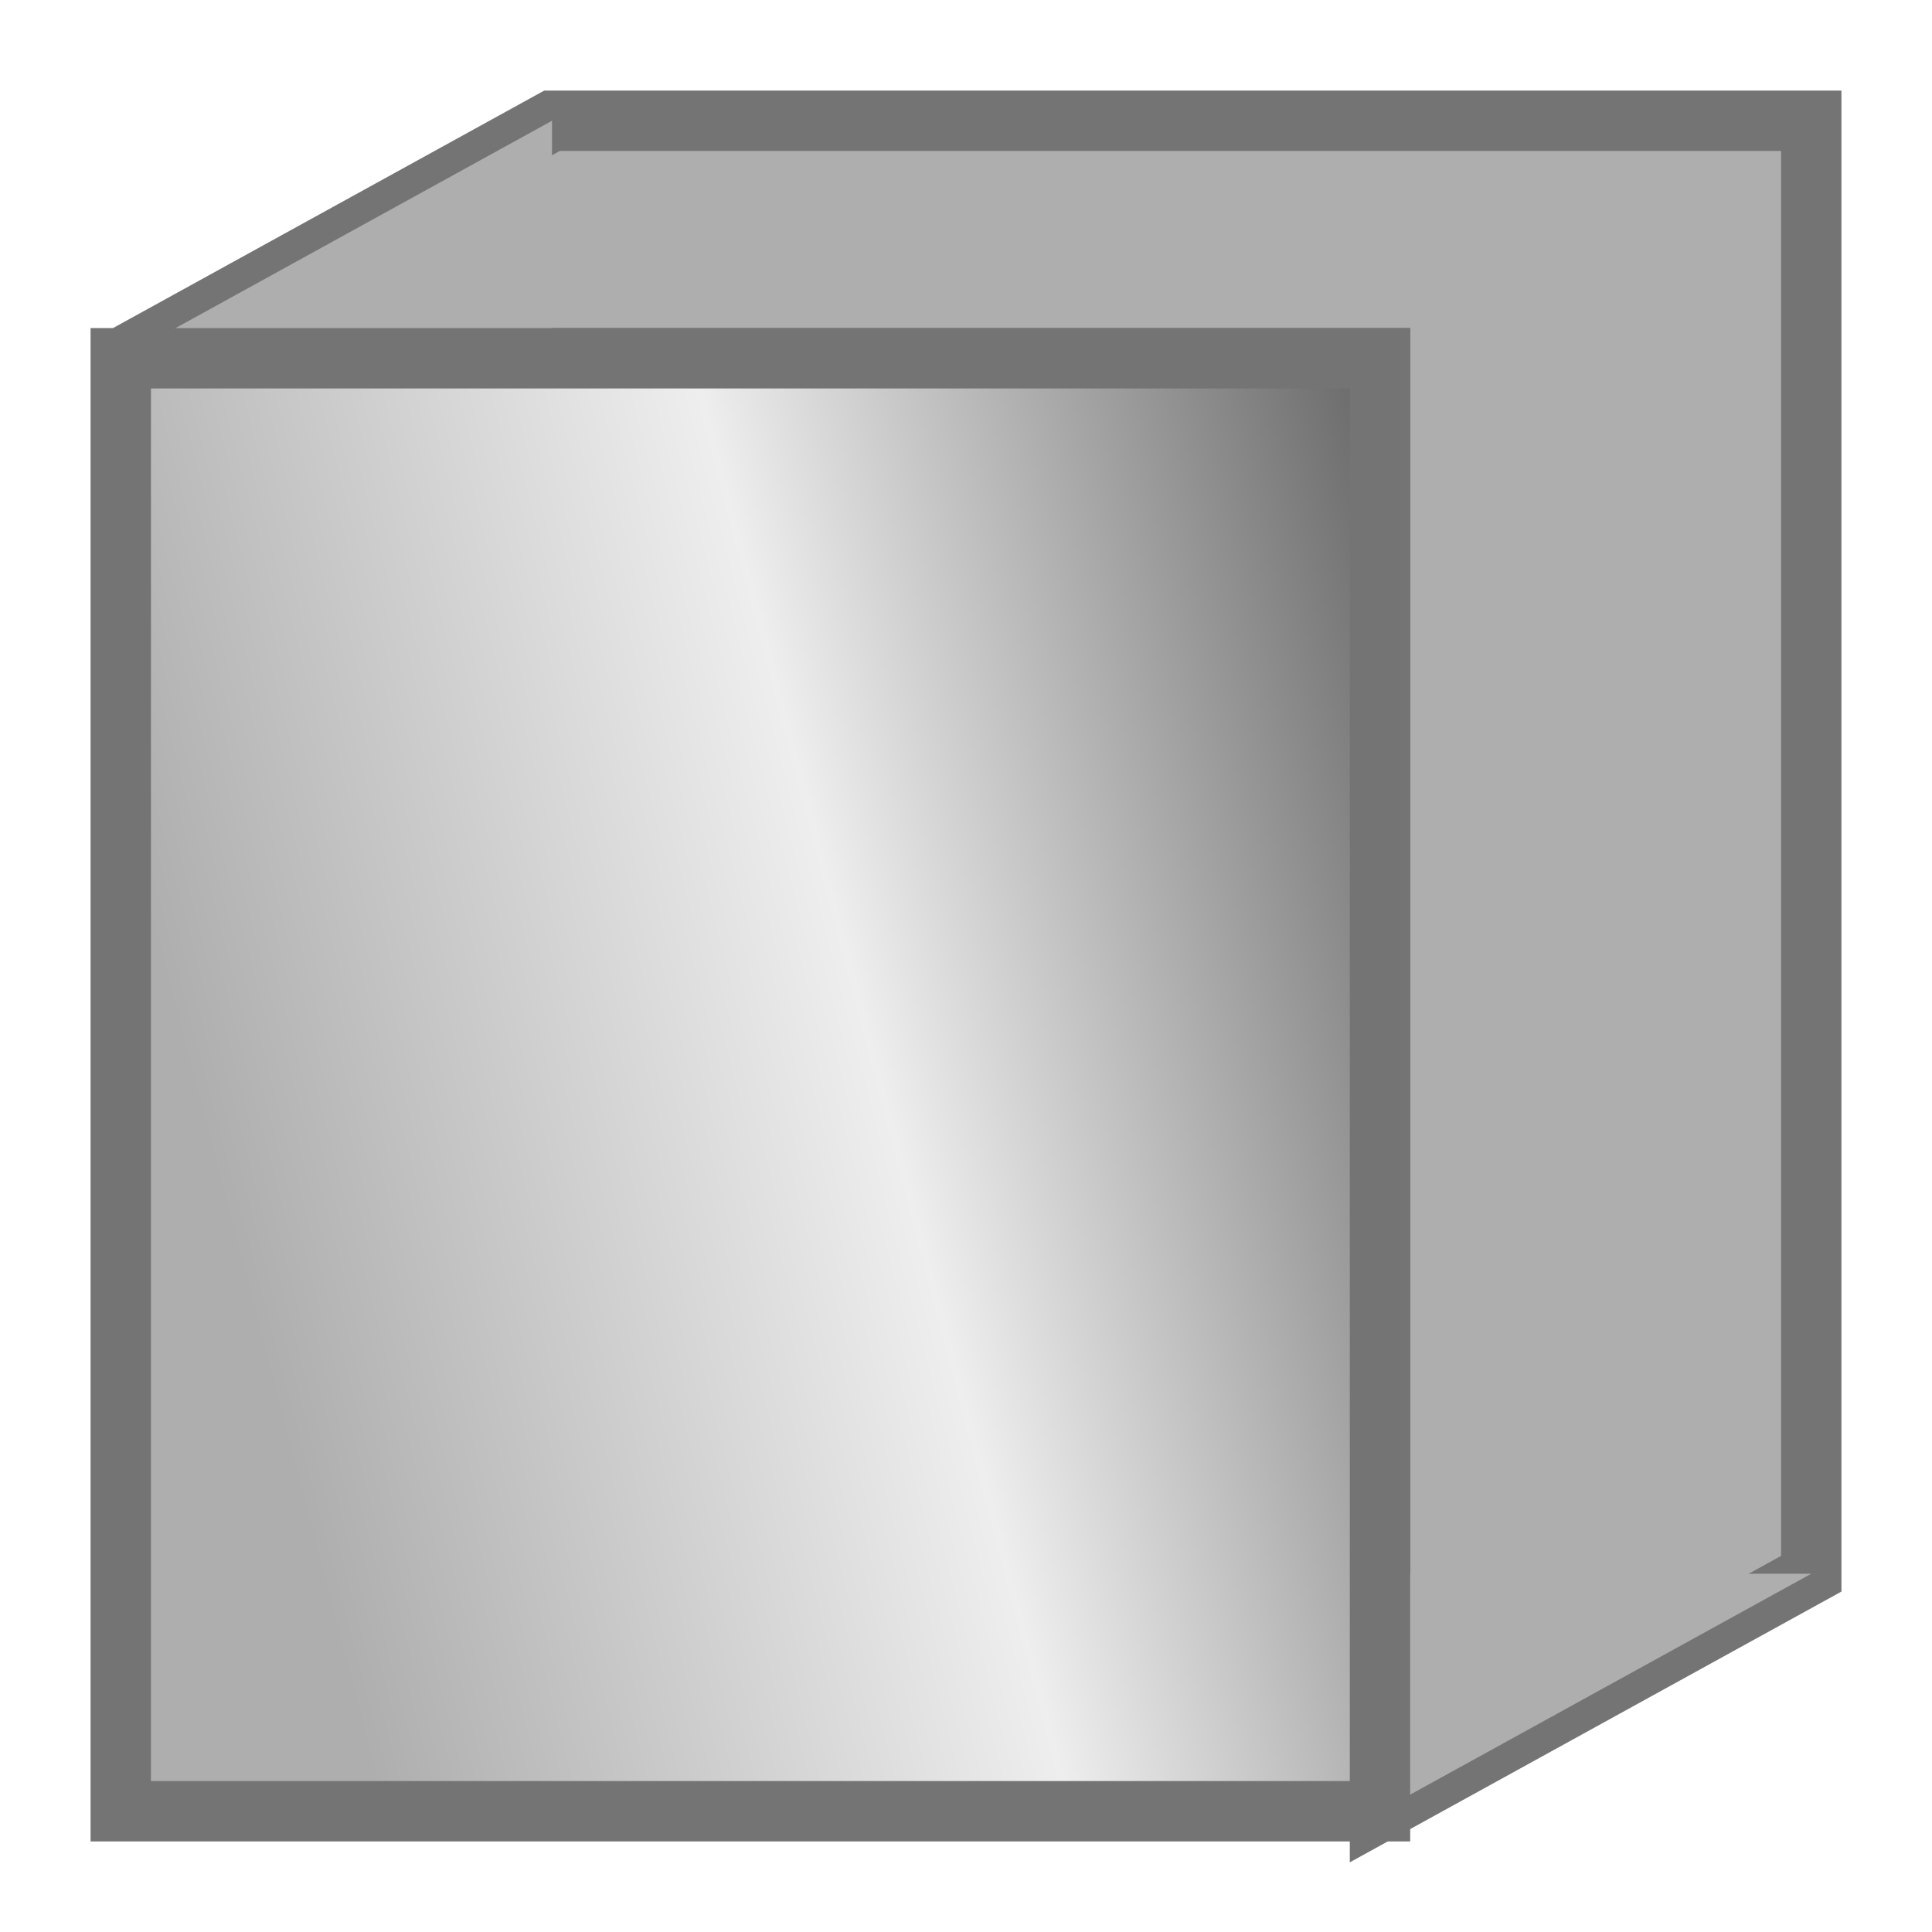
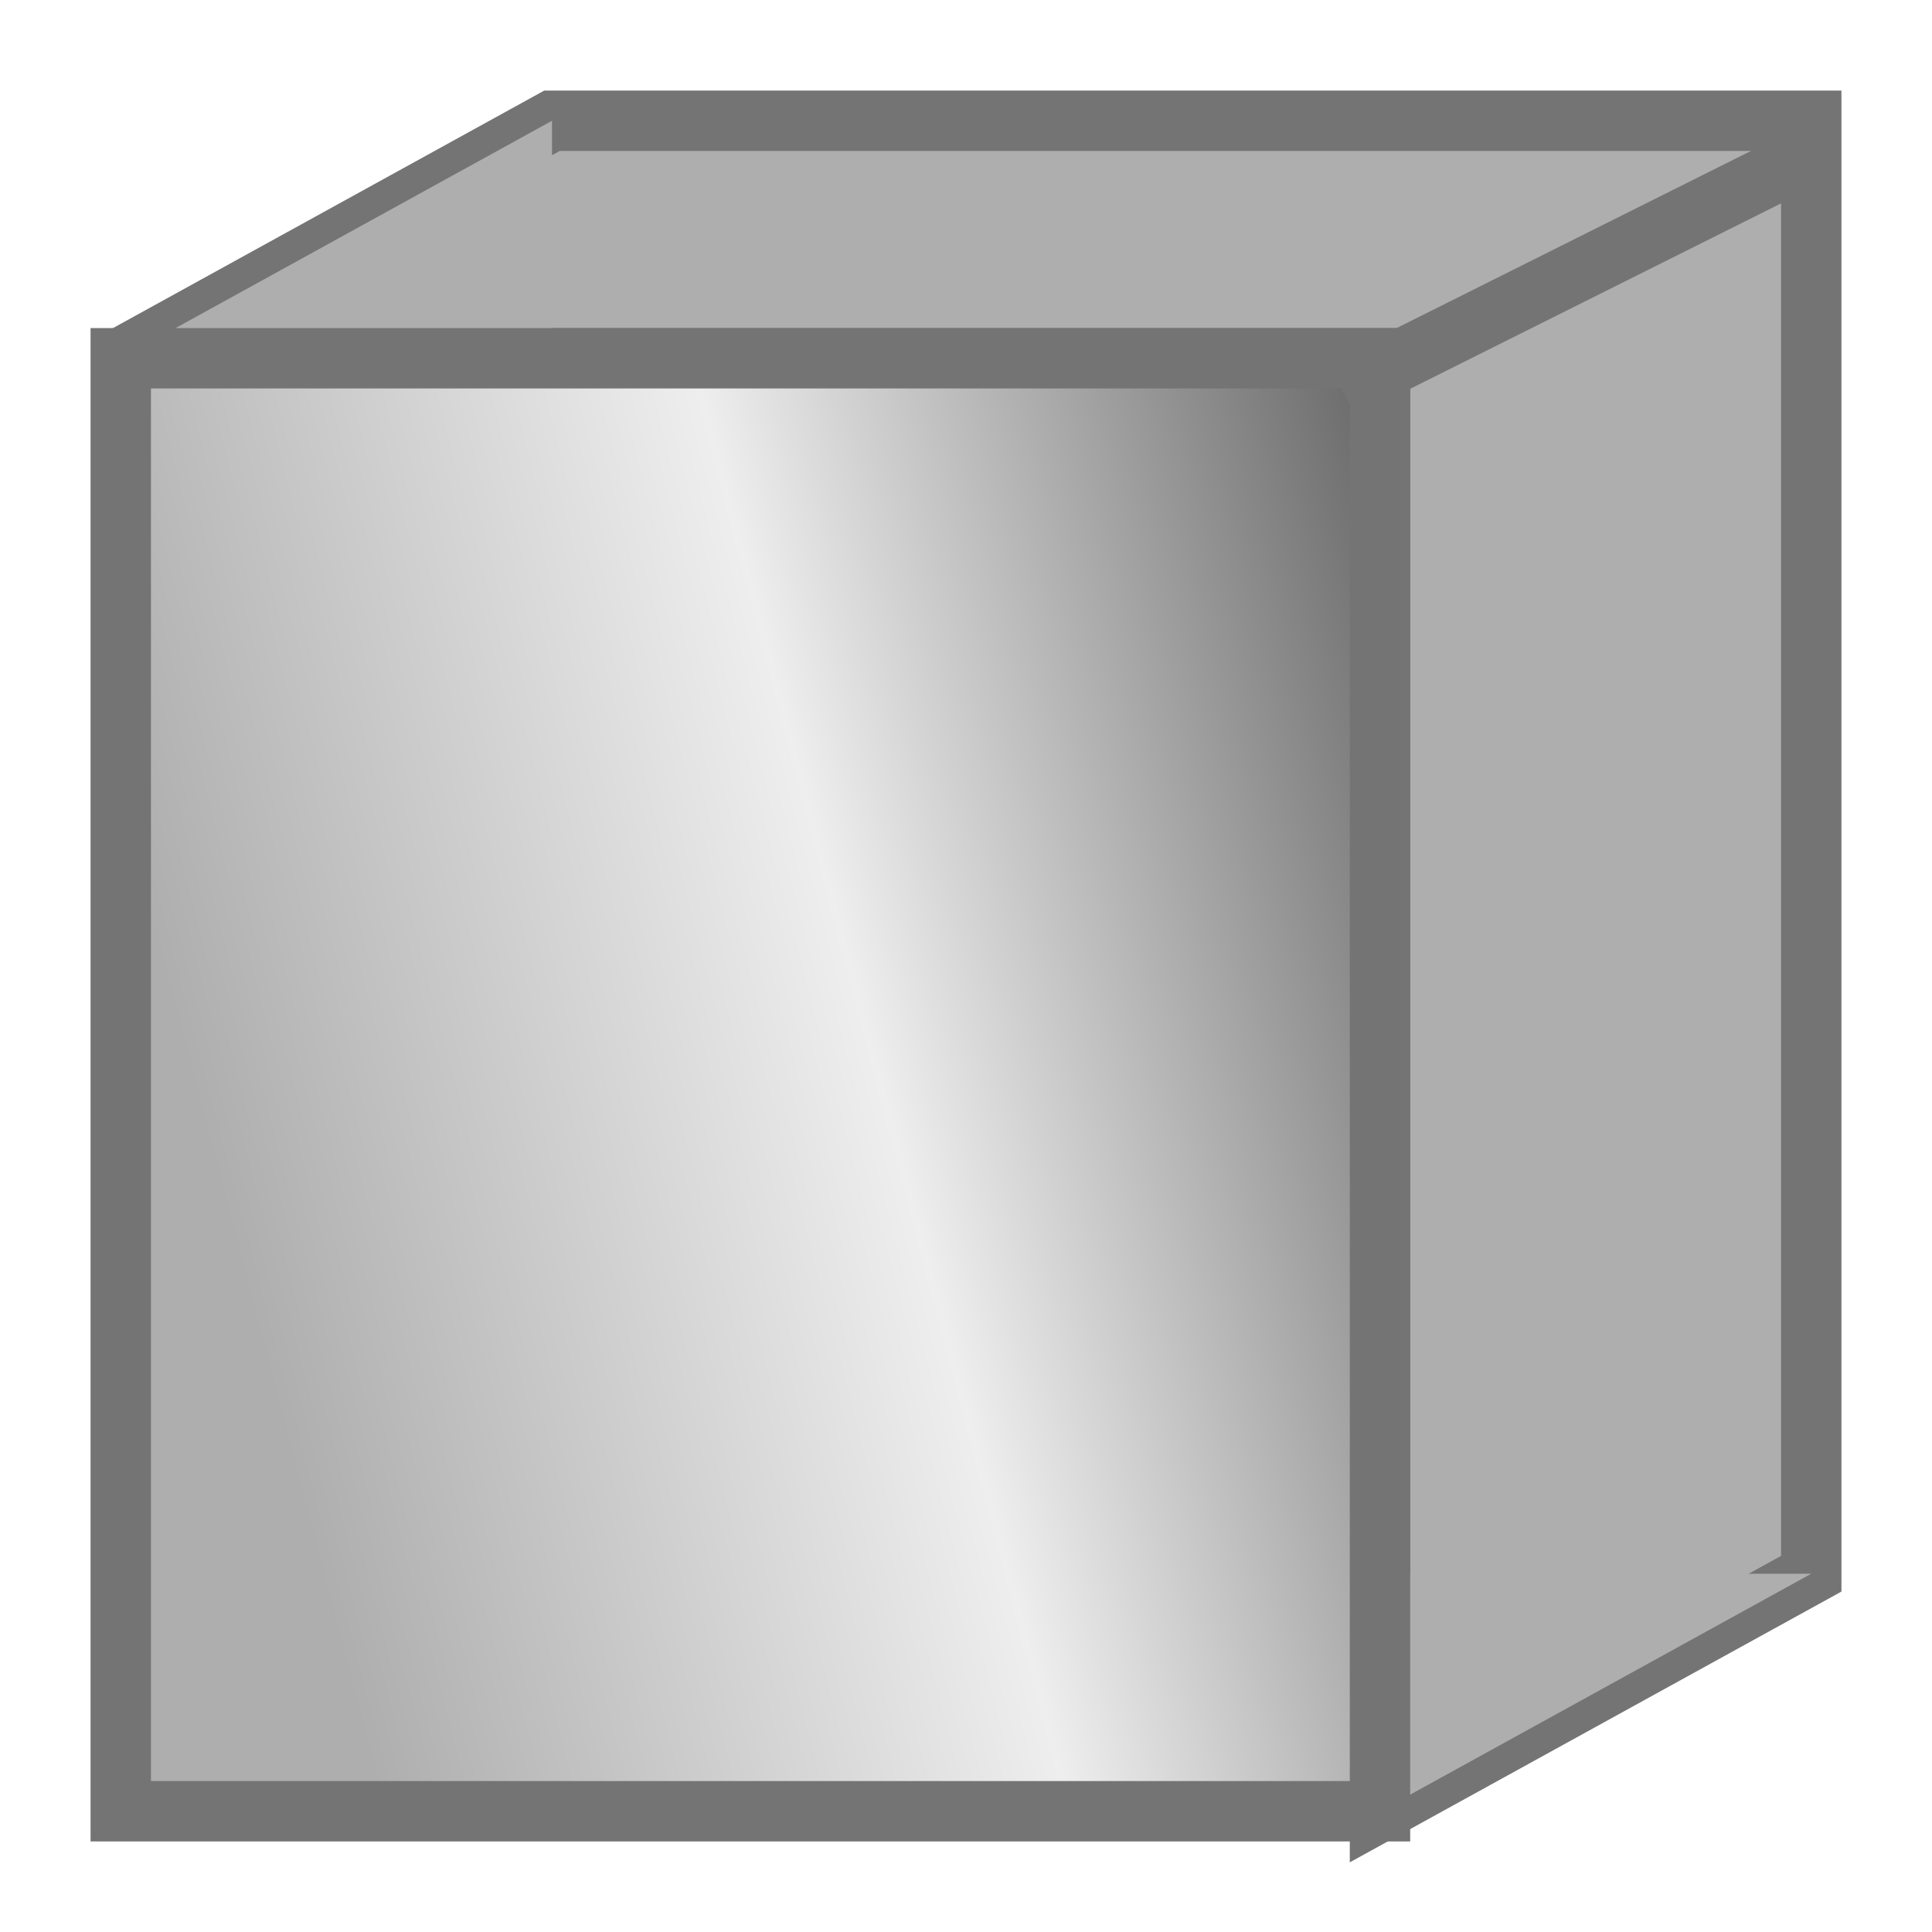
<svg xmlns="http://www.w3.org/2000/svg" width="32" height="32" viewBox="0 0 32 32" fill="none">
-   <line x1="30.237" y1="2.44" x2="22.957" y2="6.36" stroke="#747474" />
  <path fill-rule="evenodd" clip-rule="evenodd" d="M2 5.934H22.857V30L30 26.066V2H9.143L2 5.934Z" fill="#AEAEAE" stroke="#747474" />
  <path fill-rule="evenodd" clip-rule="evenodd" d="M22.857 30H2V5.934L9.143 2V26.066H30L22.857 30Z" fill="#AEAEAE" />
  <path d="M2 5.934H22.857V30H2V5.934Z" fill="url(#paint0_linear_11_185)" stroke="#747474" />
+   <line x1="30.224" y1="2.447" x2="22.224" y2="6.447" stroke="#747474" />
  <defs>
    <linearGradient id="paint0_linear_11_185" x1="22.857" y1="5.783" x2="1.45" y2="11.373" gradientUnits="userSpaceOnUse">
      <stop stop-color="#666666" />
      <stop offset="0.5" stop-color="#EEEEEE" />
      <stop offset="1" stop-color="#AEAEAE" />
    </linearGradient>
  </defs>
</svg>
